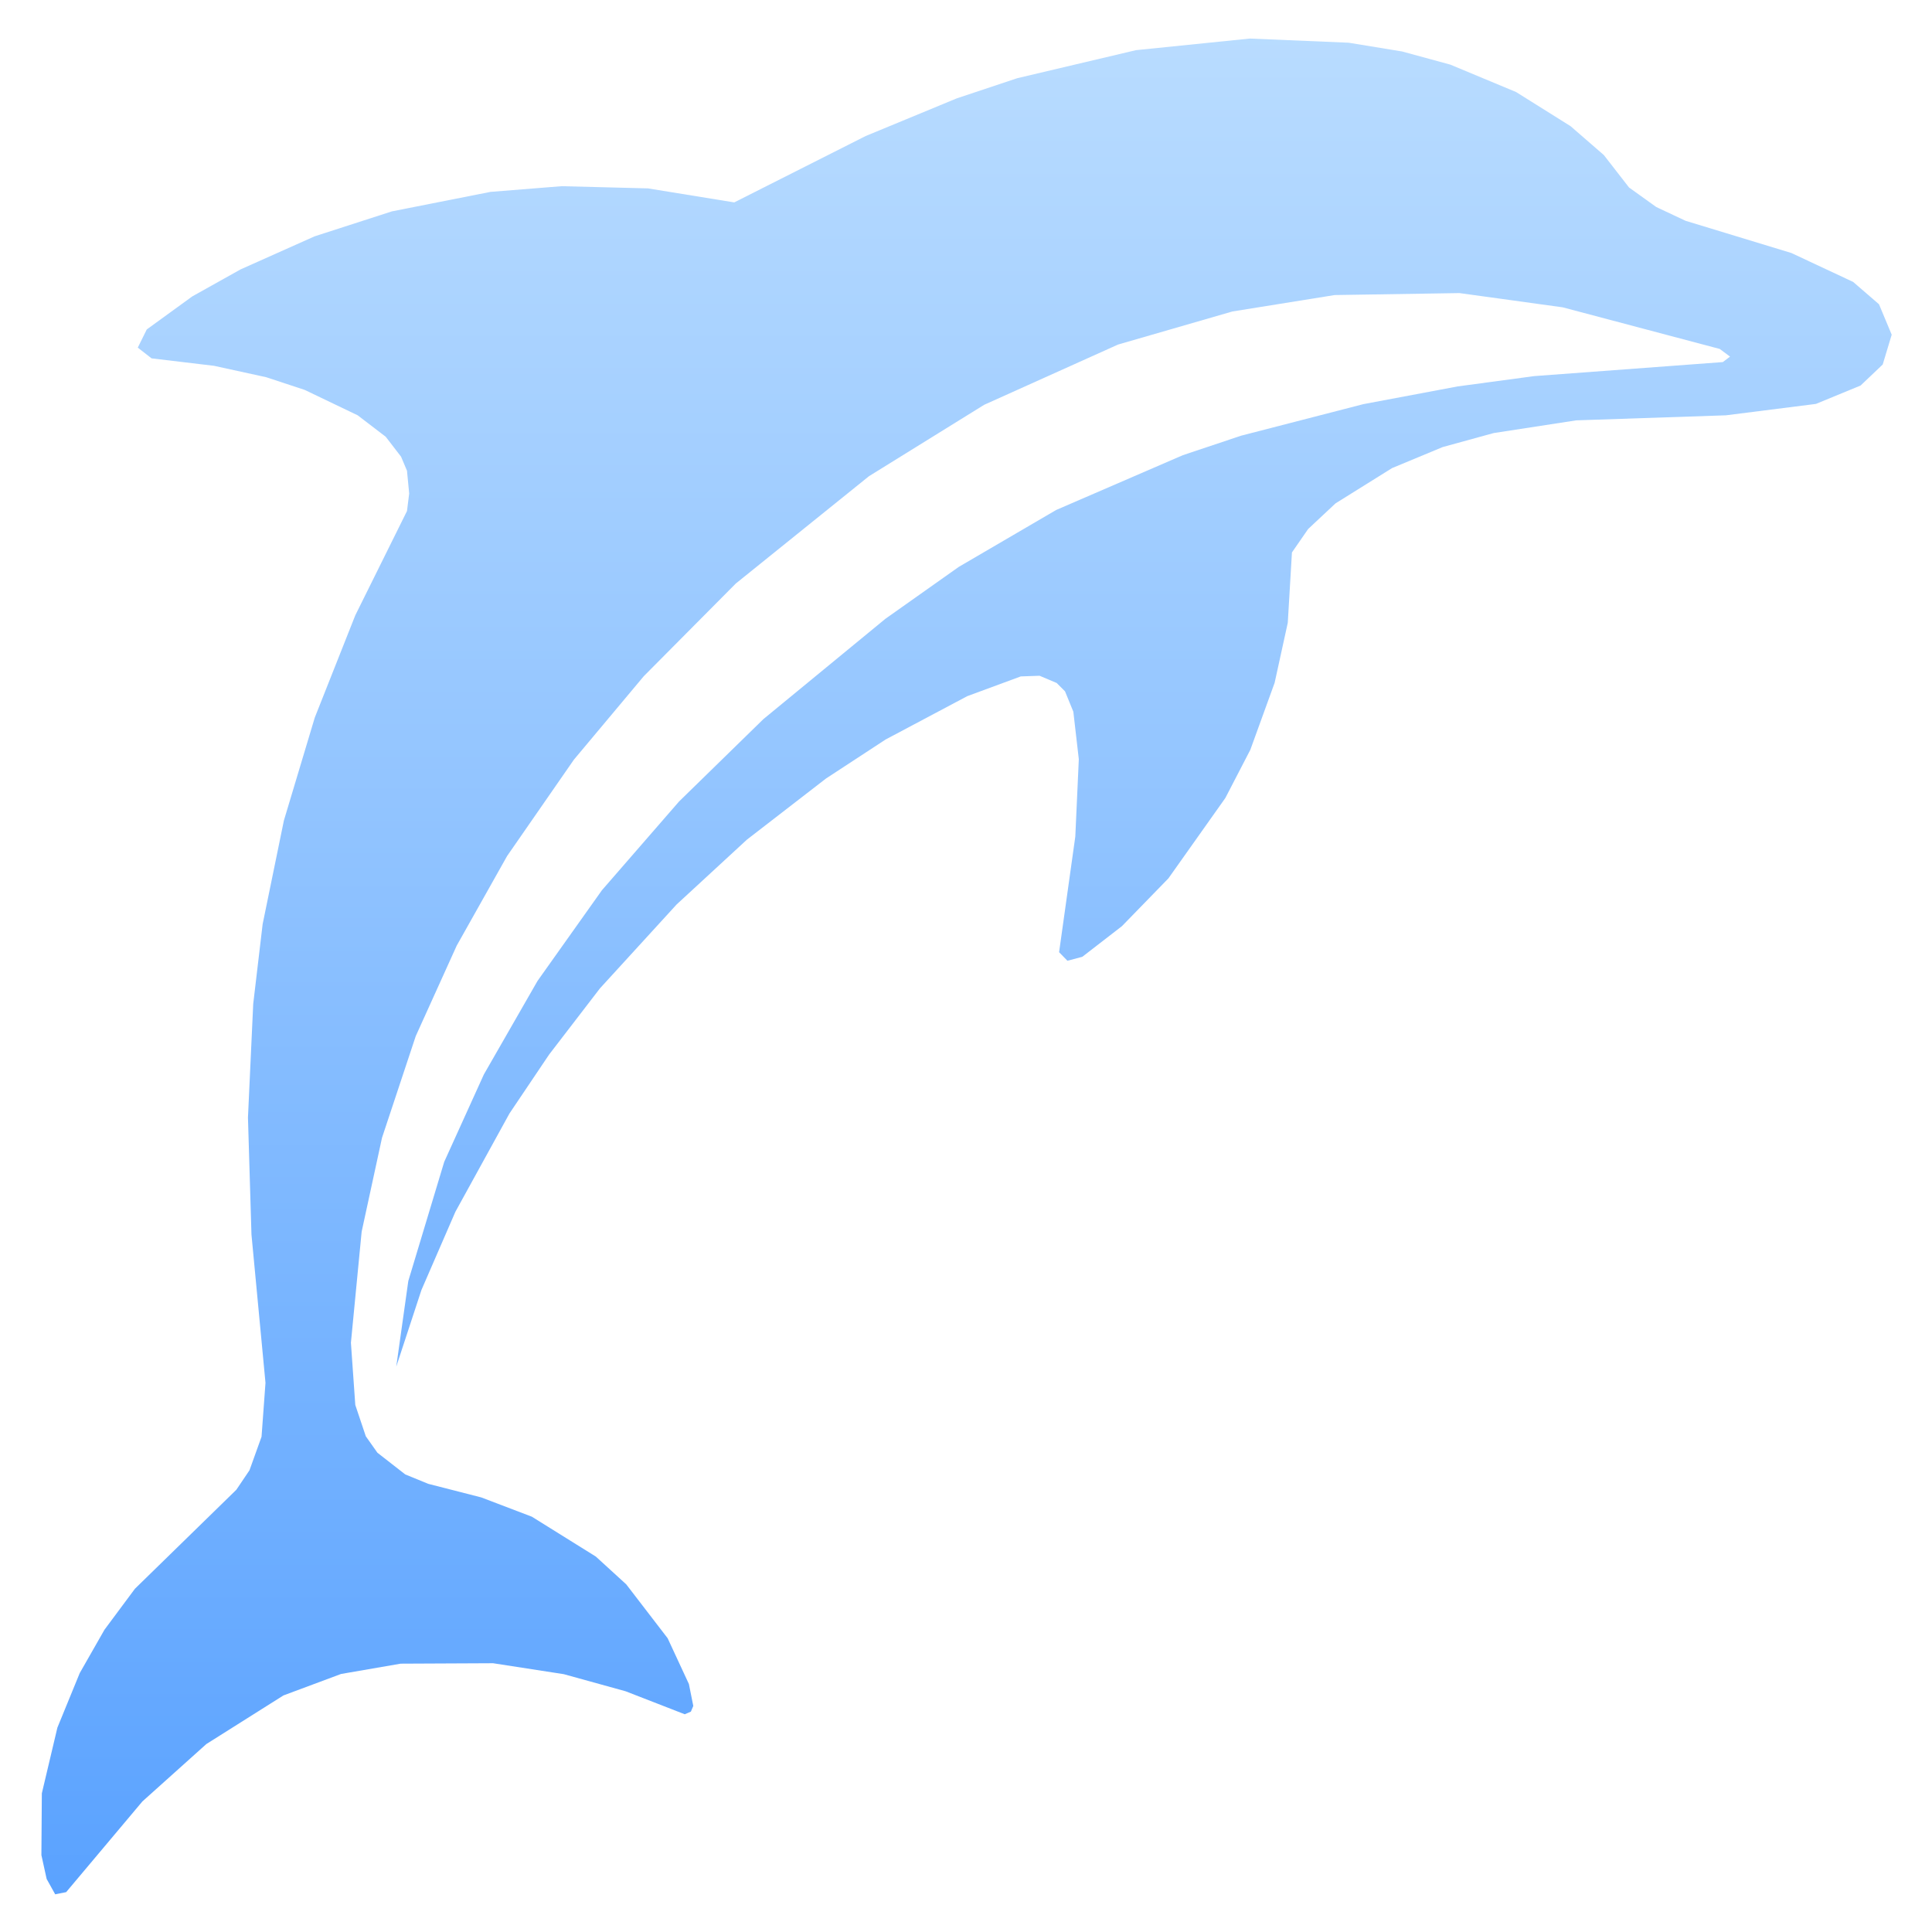
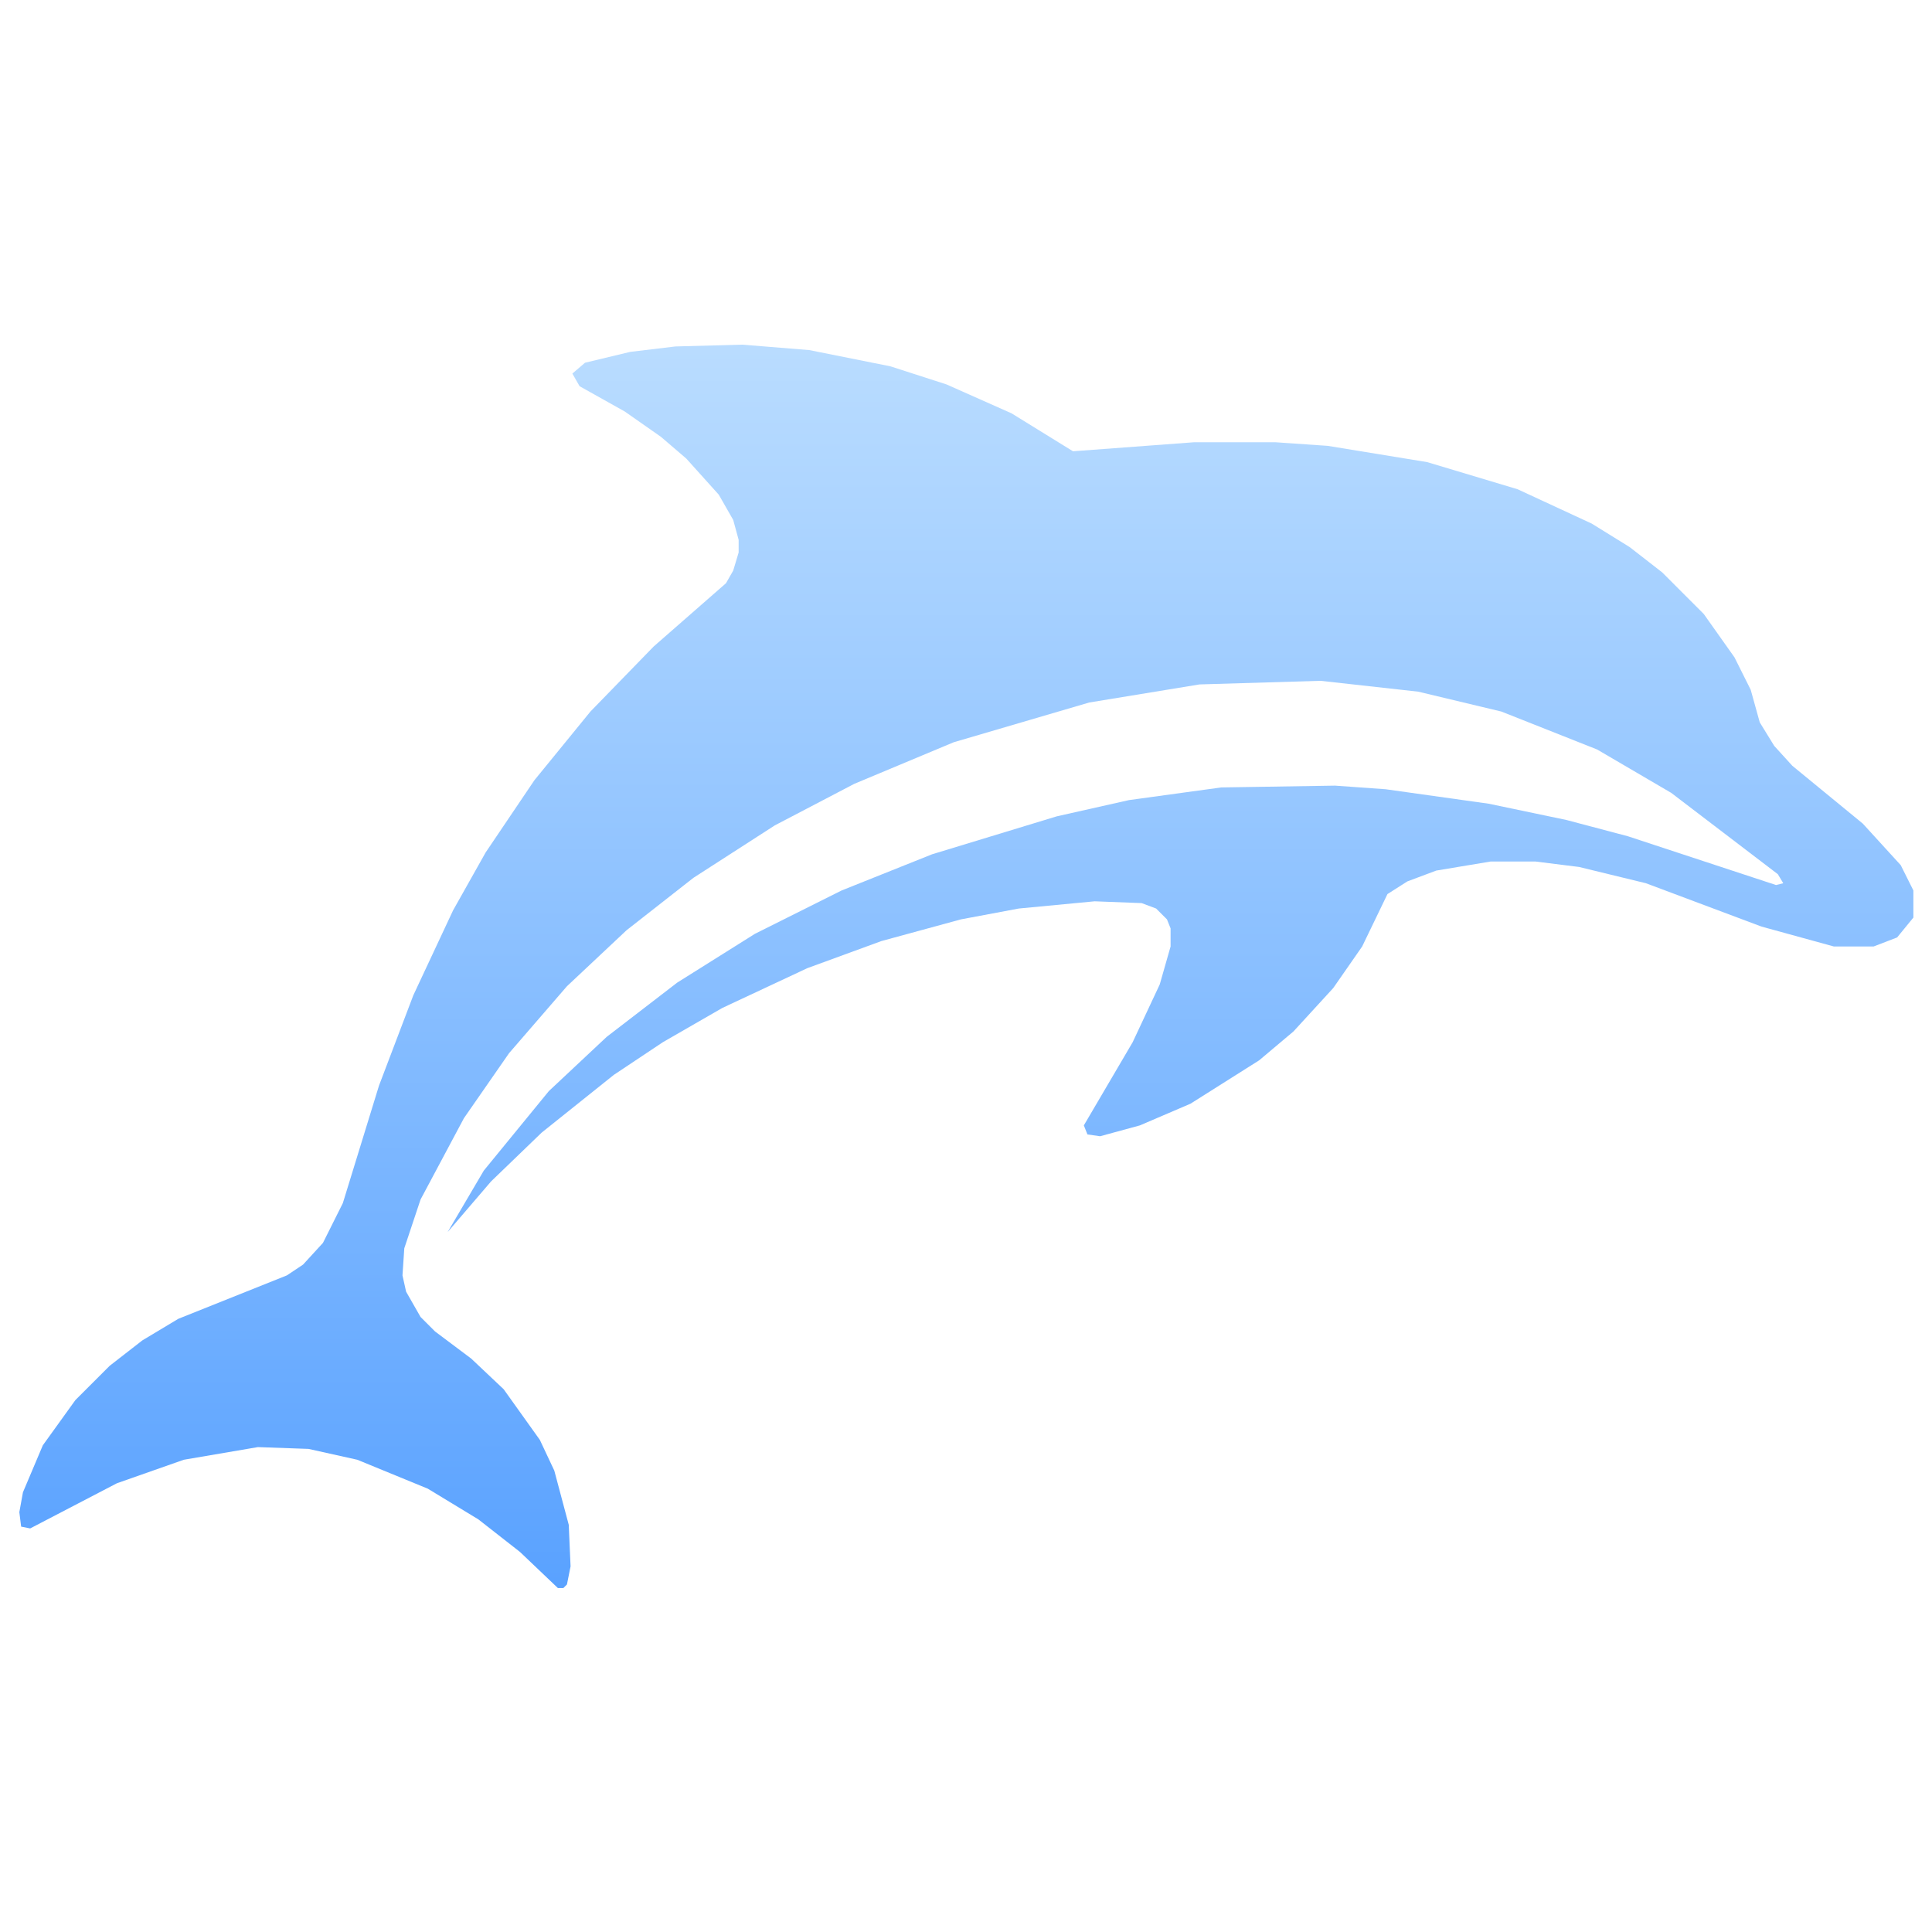
- <svg xmlns="http://www.w3.org/2000/svg" viewBox="0 0 882 882">
+ <svg xmlns="http://www.w3.org/2000/svg" viewBox="0 0 1069 1069">
  <defs>
    <linearGradient id="blue" x1="0" y1="0" x2="0" y2="1">
      <stop offset="0" stop-color="#b9dcff" />
      <stop offset="1" stop-color="#5aa2ff" />
    </linearGradient>
  </defs>
-   <path d="M 857.8,138.9 L 846.0,128.7 L 817.8,115.5 L 769.5,100.8 L 756.1,94.5 L 743.7,85.6 L 732.2,70.8 L 717.0,57.6 L 692.1,42.0 L 662.1,29.5 L 640.1,23.5 L 615.7,19.5 L 570.6,17.6 L 518.6,22.9 L 464.4,35.7 L 436.8,44.9 L 395.2,62.1 L 335.2,92.4 L 295.8,86.0 L 256.4,85.0 L 223.9,87.6 L 178.9,96.5 L 143.6,107.9 L 109.8,123.0 L 87.8,135.3 L 67.0,150.4 L 62.9,158.7 L 69.2,163.6 L 97.7,167.0 L 121.5,172.2 L 139.1,178.0 L 163.3,189.6 L 176.1,199.4 L 183.1,208.5 L 185.8,214.9 L 186.8,225.3 L 185.8,233.3 L 162.2,280.9 L 143.7,327.6 L 129.6,374.6 L 119.9,421.9 L 115.6,458.3 L 113.2,510.2 L 114.8,563.6 L 121.2,631.3 L 119.4,655.9 L 113.9,671.2 L 107.9,680.1 L 61.6,725.3 L 47.7,744.0 L 36.4,763.8 L 26.2,788.7 L 19.1,818.7 L 18.9,846.9 L 21.3,857.8 L 25.2,864.8 L 30.2,863.8 L 65.0,822.4 L 94.2,796.2 L 129.4,774.0 L 155.7,764.2 L 182.9,759.5 L 225.1,759.3 L 257.4,764.3 L 285.6,772.1 L 312.6,782.6 L 315.4,781.4 L 316.5,778.8 L 314.5,768.8 L 304.8,747.9 L 285.9,723.3 L 272.0,710.6 L 242.8,692.4 L 219.7,683.6 L 195.5,677.4 L 185.0,673.1 L 172.3,663.2 L 167.0,655.7 L 162.2,641.4 L 160.2,613.0 L 165.1,562.3 L 174.4,519.4 L 189.8,473.0 L 208.5,431.7 L 231.5,390.8 L 262.0,346.8 L 293.9,308.7 L 335.9,266.4 L 396.7,217.4 L 449.3,184.8 L 510.4,157.3 L 562.6,142.2 L 609.3,134.7 L 666.3,133.8 L 713.4,140.3 L 785.1,159.3 L 789.8,162.8 L 786.5,165.3 L 700.4,171.7 L 665.5,176.4 L 622.4,184.5 L 566.6,198.9 L 540.0,207.8 L 482.2,232.8 L 437.7,258.8 L 404.2,282.5 L 348.5,328.3 L 310.0,365.9 L 274.8,406.4 L 245.4,447.8 L 220.9,490.5 L 202.8,530.4 L 186.4,584.8 L 180.9,623.9 L 192.4,588.9 L 207.9,553.2 L 232.6,508.3 L 250.7,481.4 L 273.9,451.2 L 308.9,412.9 L 341.0,383.3 L 377.1,355.4 L 404.3,337.6 L 441.6,317.8 L 466.0,308.8 L 474.6,308.5 L 482.4,311.8 L 486.2,315.6 L 490.0,324.9 L 492.5,346.6 L 490.9,381.9 L 483.5,434.7 L 487.3,438.6 L 494.1,436.8 L 512.2,422.8 L 533.4,401.0 L 559.4,364.3 L 570.8,342.3 L 581.9,311.7 L 587.9,284.3 L 589.8,252.2 L 597.2,241.5 L 609.7,229.8 L 635.5,213.7 L 658.6,204.1 L 681.9,197.7 L 719.6,191.9 L 787.9,189.6 L 829.0,184.4 L 849.4,176.0 L 859.5,166.4 L 863.6,152.8 Z" fill="url(#blue)" fill-rule="evenodd" />
+   <path d="M 1058.7,492.7 L 1051.7,478.7 L 1030.7,455.7 L 991.7,423.7 L 981.7,412.7 L 973.7,399.7 L 968.7,381.7 L 959.7,363.7 L 942.7,339.7 L 919.7,316.7 L 901.7,302.7 L 880.7,289.7 L 839.7,270.7 L 789.7,255.7 L 734.7,246.7 L 705.7,244.7 L 660.7,244.7 L 593.7,249.7 L 559.7,228.7 L 523.7,212.7 L 492.7,202.7 L 447.7,193.7 L 410.7,190.7 L 373.7,191.7 L 348.7,194.7 L 323.7,200.7 L 316.7,206.7 L 320.7,213.7 L 345.7,227.7 L 365.7,241.7 L 379.7,253.7 L 397.7,273.7 L 405.7,287.7 L 408.7,298.7 L 408.7,305.7 L 405.7,315.7 L 401.7,322.7 L 361.7,357.7 L 326.7,393.7 L 295.7,431.7 L 268.7,471.7 L 250.7,503.7 L 228.7,550.7 L 209.7,600.7 L 189.7,665.7 L 178.7,687.7 L 167.7,699.7 L 158.7,705.7 L 98.7,729.7 L 78.7,741.7 L 60.7,755.7 L 41.7,774.7 L 23.7,799.7 L 12.7,825.7 L 10.7,836.7 L 11.7,844.7 L 16.7,845.7 L 64.7,820.7 L 101.7,807.7 L 142.7,800.7 L 170.7,801.7 L 197.7,807.7 L 236.7,823.7 L 264.7,840.7 L 287.7,858.7 L 308.7,878.7 L 311.7,878.7 L 313.7,876.7 L 315.7,866.7 L 314.7,843.7 L 306.7,813.7 L 298.7,796.7 L 278.7,768.7 L 260.7,751.7 L 240.7,736.7 L 232.7,728.7 L 224.7,714.7 L 222.7,705.7 L 223.7,690.7 L 232.7,663.7 L 256.7,618.7 L 281.7,582.7 L 313.7,545.7 L 346.7,514.7 L 383.7,485.7 L 428.7,456.7 L 472.7,433.7 L 527.7,410.7 L 602.7,388.7 L 663.7,378.7 L 730.7,376.7 L 784.7,382.7 L 830.7,393.7 L 883.7,414.7 L 924.7,438.7 L 983.7,483.7 L 986.7,488.7 L 982.7,489.7 L 900.7,462.7 L 866.7,453.7 L 823.7,444.7 L 766.7,436.7 L 738.7,434.7 L 675.7,435.7 L 624.7,442.7 L 584.7,451.7 L 515.7,472.7 L 465.7,492.7 L 417.7,516.7 L 374.7,543.7 L 335.7,573.7 L 303.7,603.7 L 267.7,647.7 L 247.7,681.7 L 271.7,653.7 L 299.7,626.7 L 339.7,594.7 L 366.7,576.7 L 399.7,557.7 L 446.7,535.7 L 487.7,520.7 L 531.7,508.7 L 563.7,502.7 L 605.7,498.7 L 631.7,499.7 L 639.7,502.7 L 645.7,508.7 L 647.7,513.7 L 647.7,523.7 L 641.7,544.7 L 626.7,576.7 L 599.7,622.7 L 601.7,627.7 L 608.7,628.7 L 630.7,622.7 L 658.7,610.7 L 696.7,586.7 L 715.7,570.7 L 737.7,546.7 L 753.7,523.7 L 767.7,494.7 L 778.7,487.7 L 794.7,481.7 L 824.7,476.7 L 849.7,476.7 L 873.7,479.7 L 910.7,488.7 L 974.7,512.7 L 1014.7,523.7 L 1036.7,523.7 L 1049.7,518.7 L 1058.7,507.7 Z" fill="url(#blue)" fill-rule="evenodd" />
</svg>
